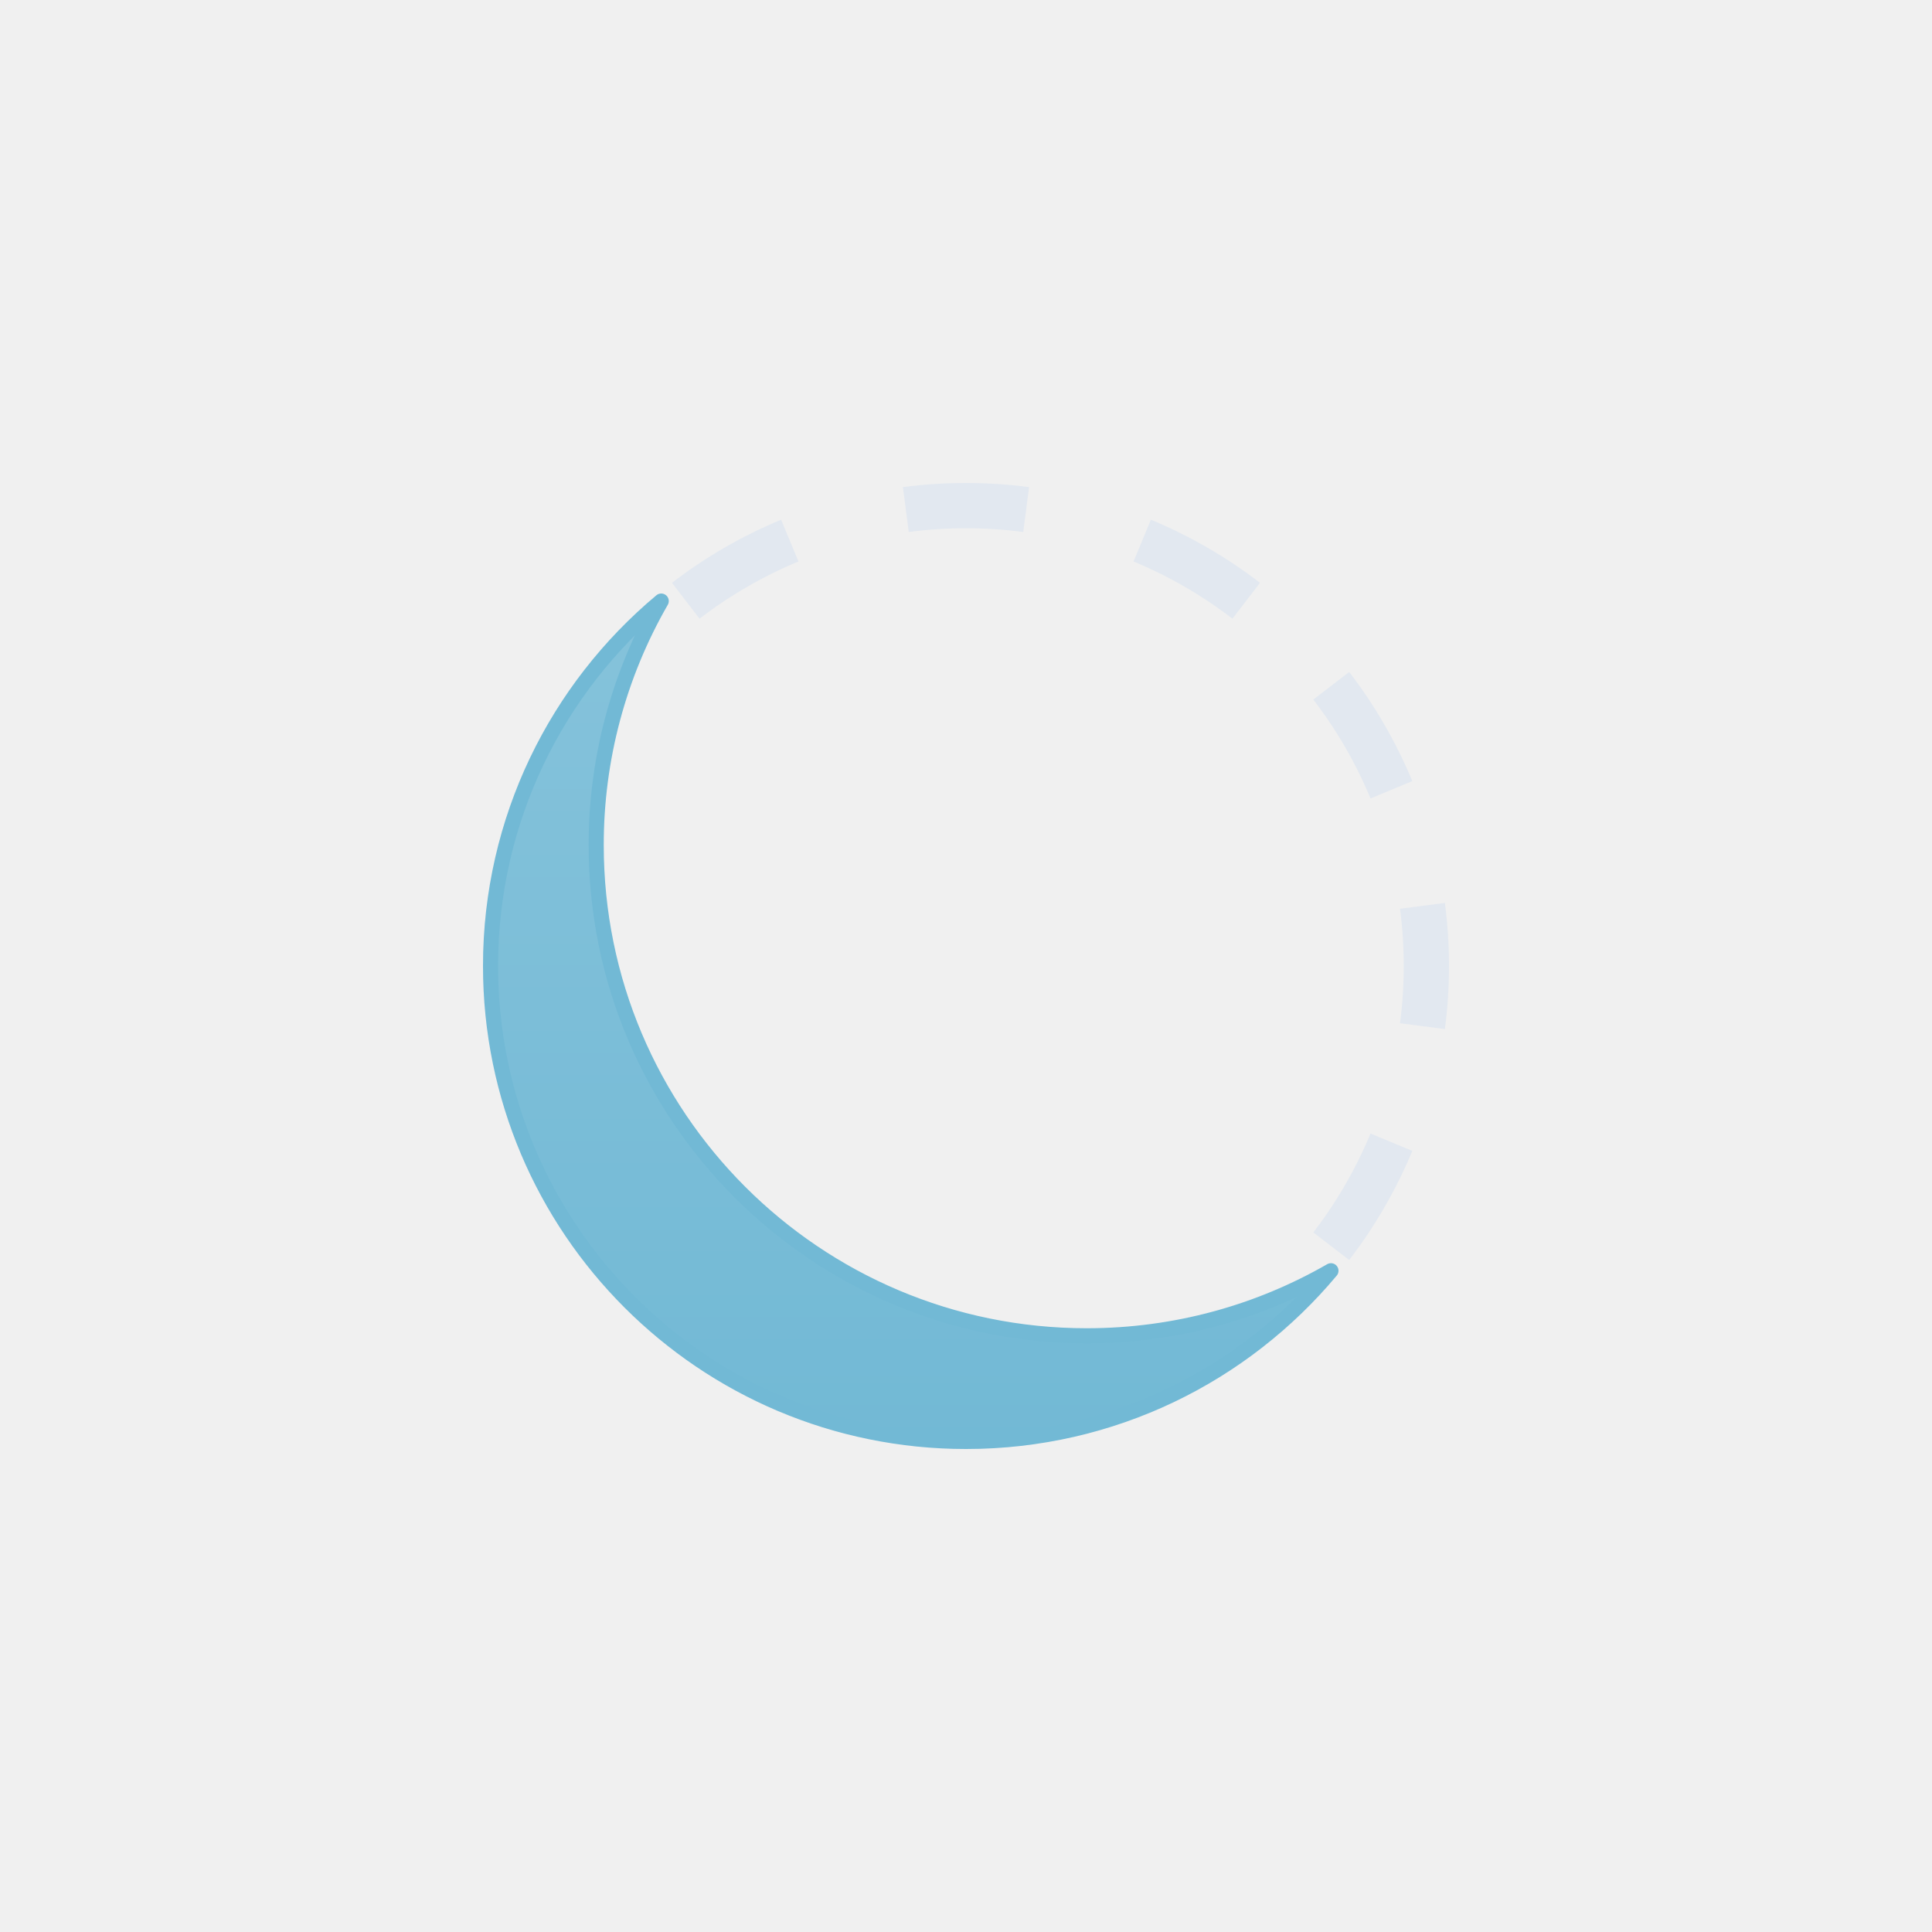
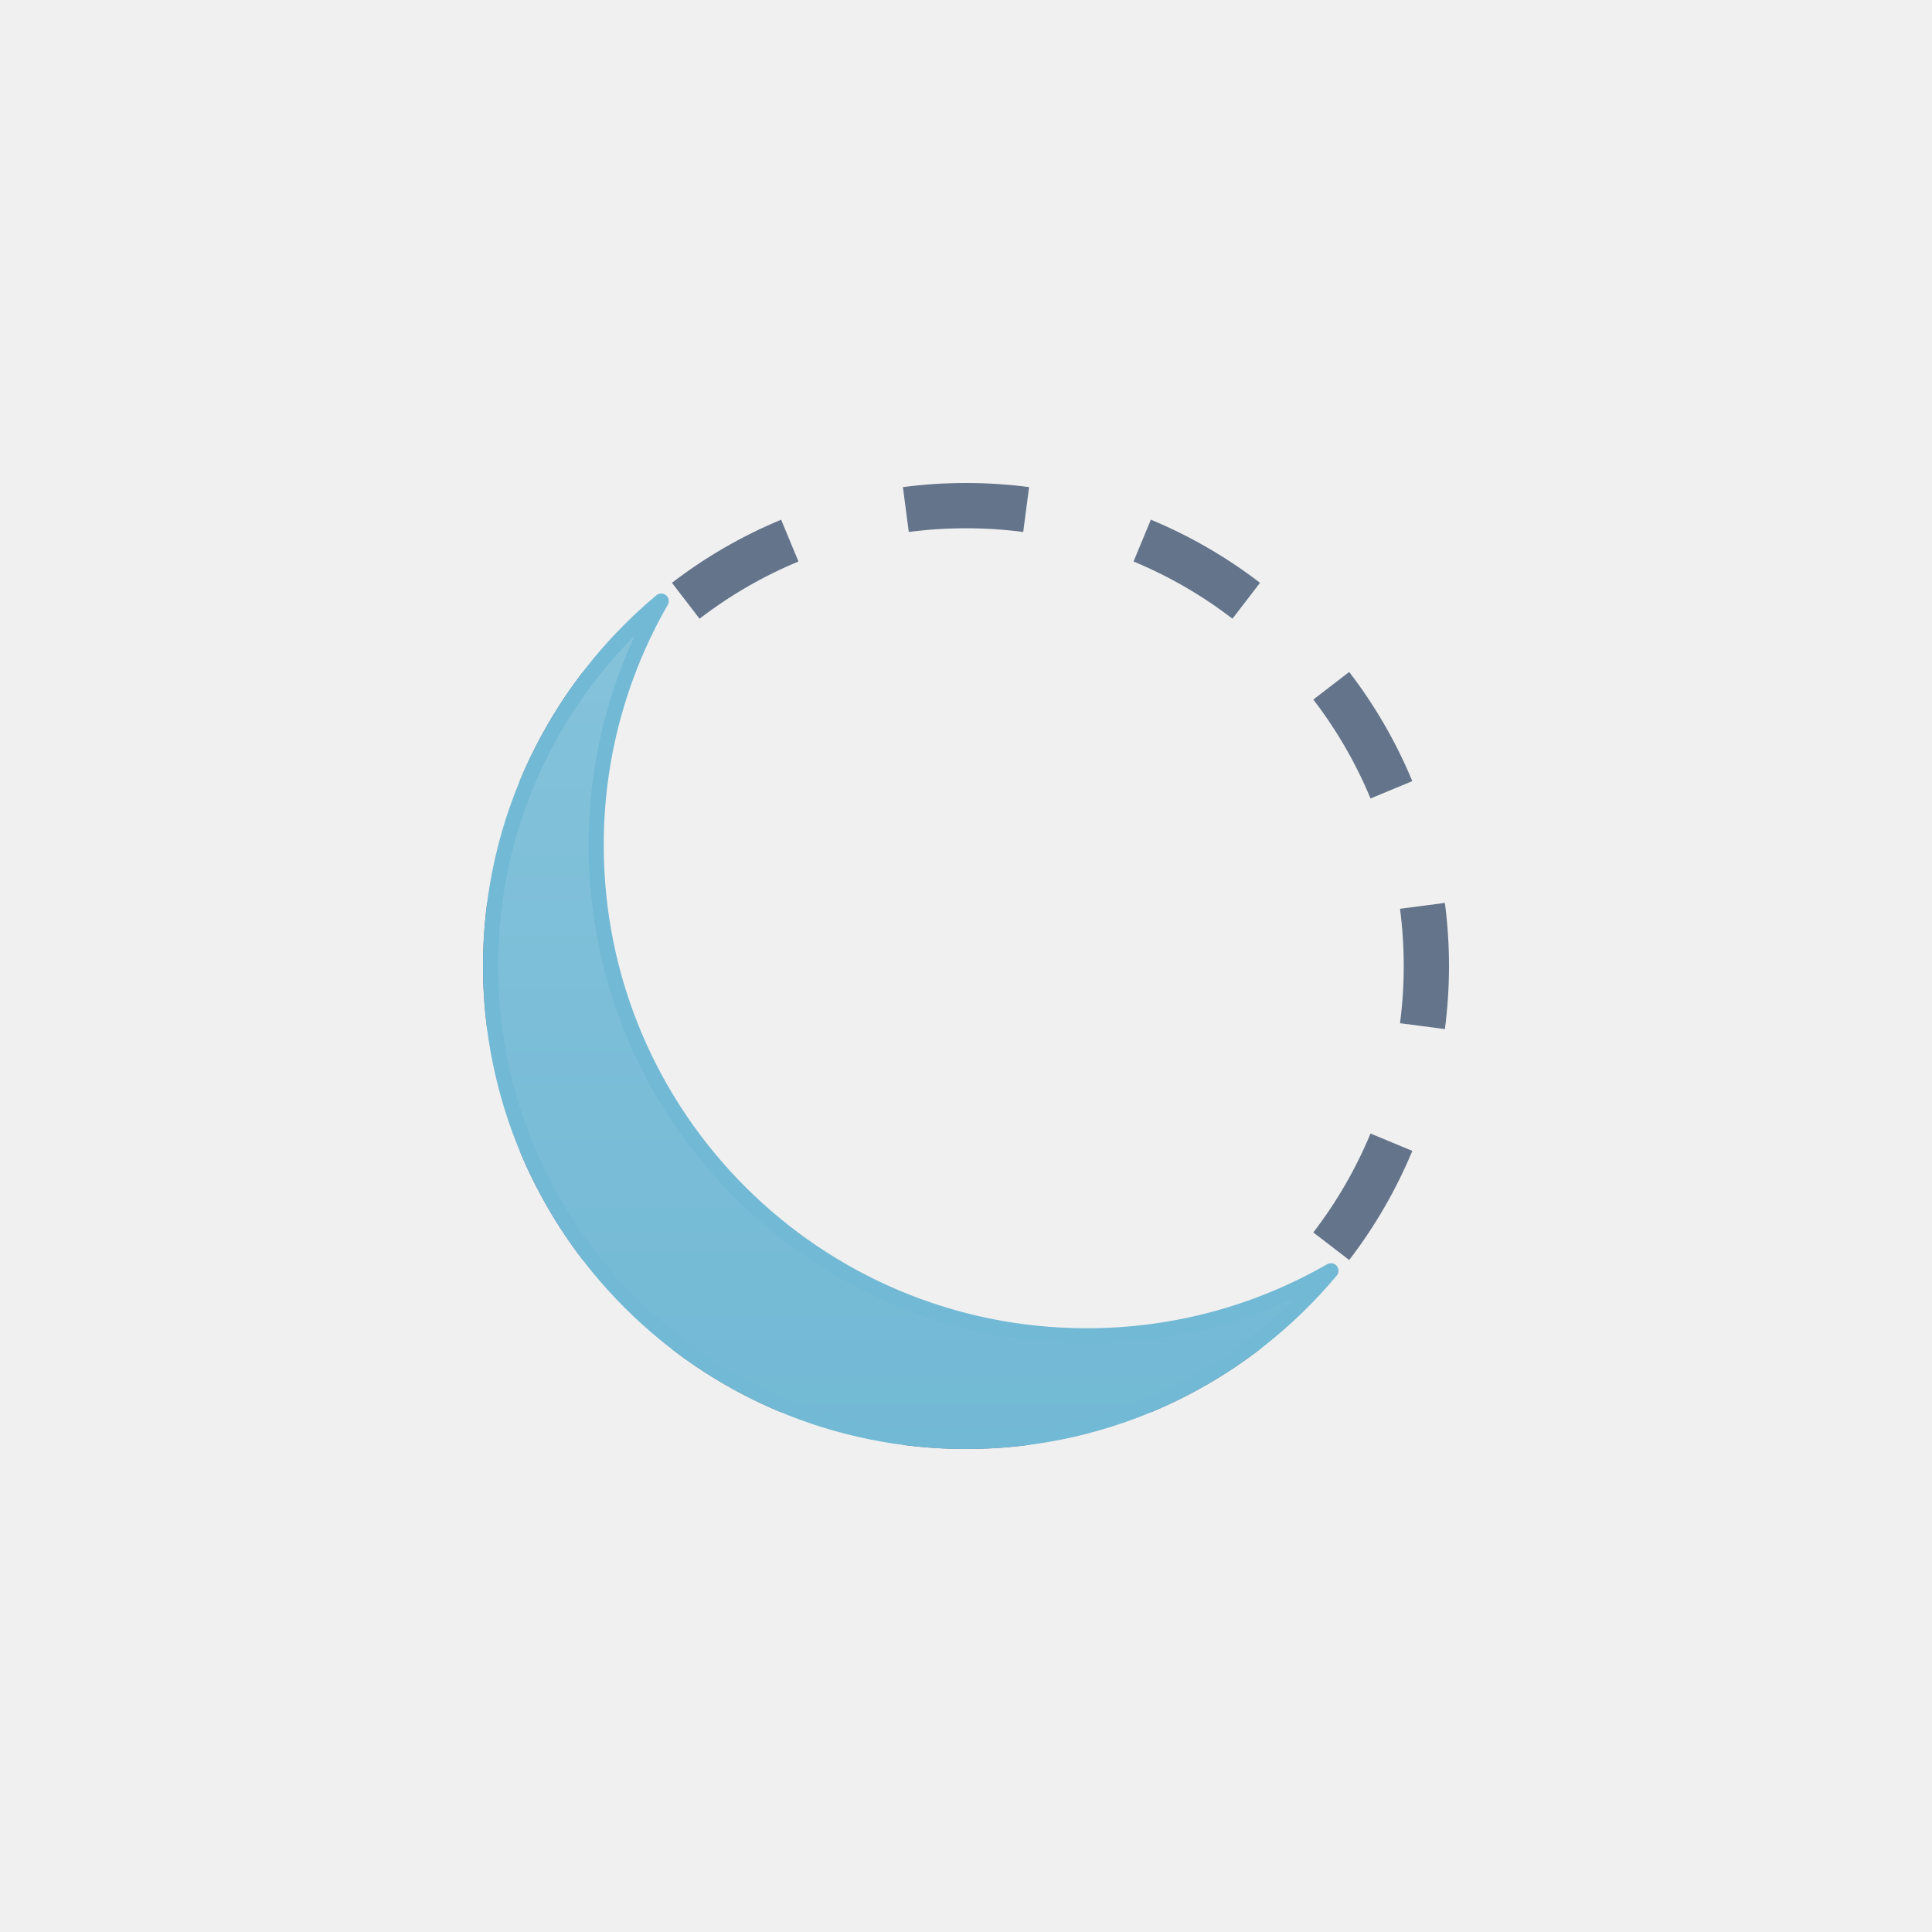
<svg xmlns="http://www.w3.org/2000/svg" fill="none" viewBox="0 0 128 128">
  <g id="moon-waning-crescent__moon-waning-crescent" clip-path="url(#moon-waning-crescent__clip0_1868_4572)">
    <g id="moon-waning-crescent__Moon Phase">
-       <path id="moon-waning-crescent__Placeholder" fill="#e2e8f0" d="M60.209 92.755A29 29 0 0 0 64 93v3c-1.417 0-2.812-.094-4.18-.272zm7.97 2.973A32 32 0 0 1 64 96v-3a29 29 0 0 0 3.791-.245zM46.347 87.01A29 29 0 0 0 52.9 90.8l-1.149 2.77a32 32 0 0 1-7.231-4.183zm37.133 2.377a32 32 0 0 1-7.232 4.182L75.1 90.801a29 29 0 0 0 6.553-3.791zM37.2 75.1a29 29 0 0 0 3.79 6.553l-2.378 1.826a32 32 0 0 1-4.182-7.231zm56.37 1.148a32 32 0 0 1-4.183 7.231l-2.377-1.826A29 29 0 0 0 90.8 75.1zM32 64q.002-2.127.272-4.18l2.973.389a29.3 29.3 0 0 0 0 7.582l-2.973.388A32 32 0 0 1 32 64m64 0c0 1.416-.094 2.811-.272 4.179l-2.973-.388a29.3 29.3 0 0 0 0-7.582l2.973-.389c.178 1.368.272 2.763.272 4.18M40.99 46.347A29 29 0 0 0 37.2 52.9l-2.77-1.149a32 32 0 0 1 4.182-7.231zm48.397-1.828a32 32 0 0 1 4.182 7.232l-2.768 1.15a29 29 0 0 0-3.791-6.554zM52.9 37.2a29 29 0 0 0-6.553 3.791l-1.828-2.378a32 32 0 0 1 7.232-4.182zm23.348-2.77a32 32 0 0 1 7.231 4.183l-1.826 2.378A29 29 0 0 0 75.1 37.2zM64 32q2.126.002 4.179.272l-.388 2.973a29.3 29.3 0 0 0-7.582 0l-.389-2.973A32 32 0 0 1 64 32" />
+       <path id="moon-waning-crescent__Placeholder" fill="#64748b" d="M60.209 92.755A29 29 0 0 0 64 93v3c-1.417 0-2.812-.094-4.18-.272zm7.97 2.973A32 32 0 0 1 64 96v-3a29 29 0 0 0 3.791-.245zM46.347 87.01A29 29 0 0 0 52.9 90.8l-1.149 2.77a32 32 0 0 1-7.231-4.183zm37.133 2.377a32 32 0 0 1-7.232 4.182L75.1 90.801a29 29 0 0 0 6.553-3.791zM37.2 75.1a29 29 0 0 0 3.79 6.553l-2.378 1.826a32 32 0 0 1-4.182-7.231zm56.37 1.148a32 32 0 0 1-4.183 7.231l-2.377-1.826A29 29 0 0 0 90.8 75.1zM32 64q.002-2.127.272-4.18l2.973.389a29.3 29.3 0 0 0 0 7.582l-2.973.388A32 32 0 0 1 32 64m64 0c0 1.416-.094 2.811-.272 4.179l-2.973-.388a29.3 29.3 0 0 0 0-7.582l2.973-.389c.178 1.368.272 2.763.272 4.18M40.99 46.347A29 29 0 0 0 37.2 52.9l-2.77-1.149a32 32 0 0 1 4.182-7.231zm48.397-1.828a32 32 0 0 1 4.182 7.232l-2.768 1.15a29 29 0 0 0-3.791-6.554zM52.9 37.2a29 29 0 0 0-6.553 3.791l-1.828-2.378a32 32 0 0 1 7.232-4.182zm23.348-2.77a32 32 0 0 1 7.231 4.183l-1.826 2.378A29 29 0 0 0 75.1 37.2zM64 32q2.126.002 4.179.272l-.388 2.973a29.3 29.3 0 0 0-7.582 0l-.389-2.973A32 32 0 0 1 64 32" />
      <path id="moon-waning-crescent__Moon" fill="url(#moon-waning-crescent__paint0_linear_1868_4572)" stroke="#72b9d5" stroke-linecap="round" stroke-linejoin="round" d="M43.808 39.822A32.35 32.35 0 0 0 39.5 56c0 17.95 14.55 32.5 32.5 32.5 5.89 0 11.414-1.569 16.179-4.31C82.399 91.105 73.713 95.5 64 95.5c-17.397 0-31.5-14.103-31.5-31.5 0-9.712 4.395-18.4 11.308-24.178" />
    </g>
  </g>
  <defs>
    <linearGradient id="moon-waning-crescent__paint0_linear_1868_4572" x1="61.136" x2="61.136" y1="37.727" y2="96" gradientUnits="userSpaceOnUse">
      <stop stop-color="#86c3db" />
      <stop offset="1" stop-color="#72b9d5" />
    </linearGradient>
    <clipPath id="moon-waning-crescent__clip0_1868_4572">
      <rect width="128" height="128" fill="#fff" />
    </clipPath>
  </defs>
</svg>
